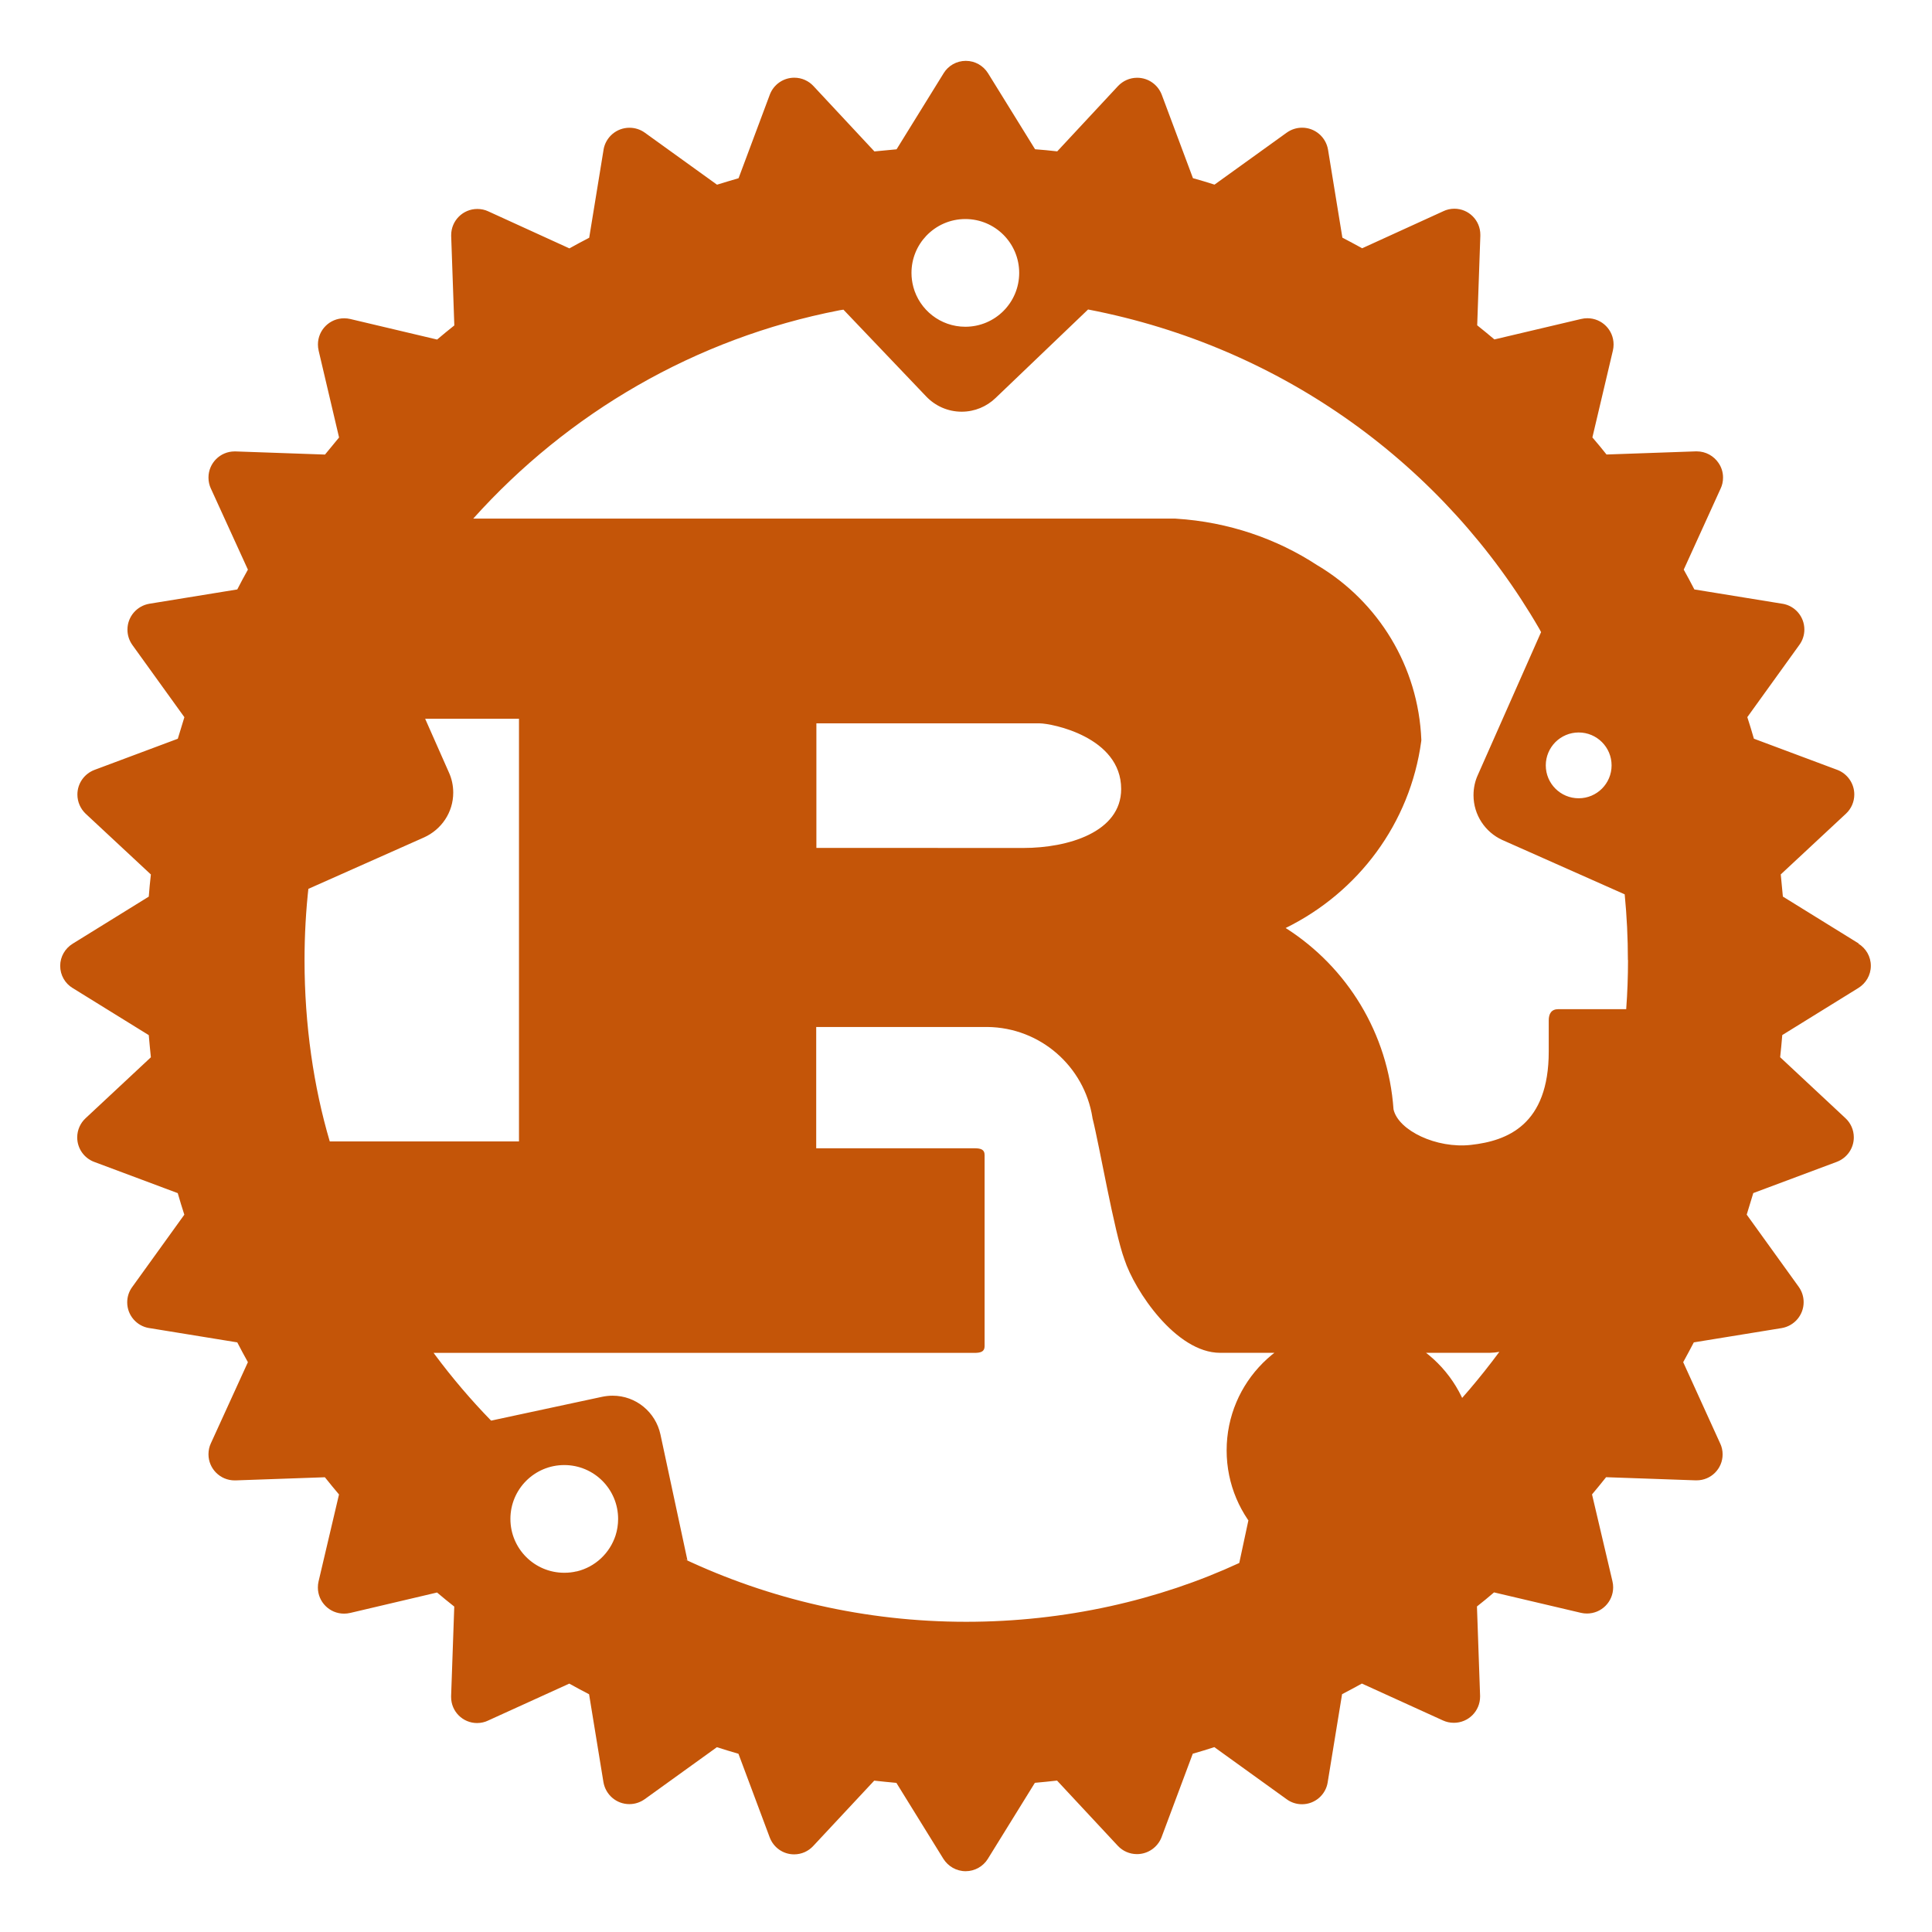
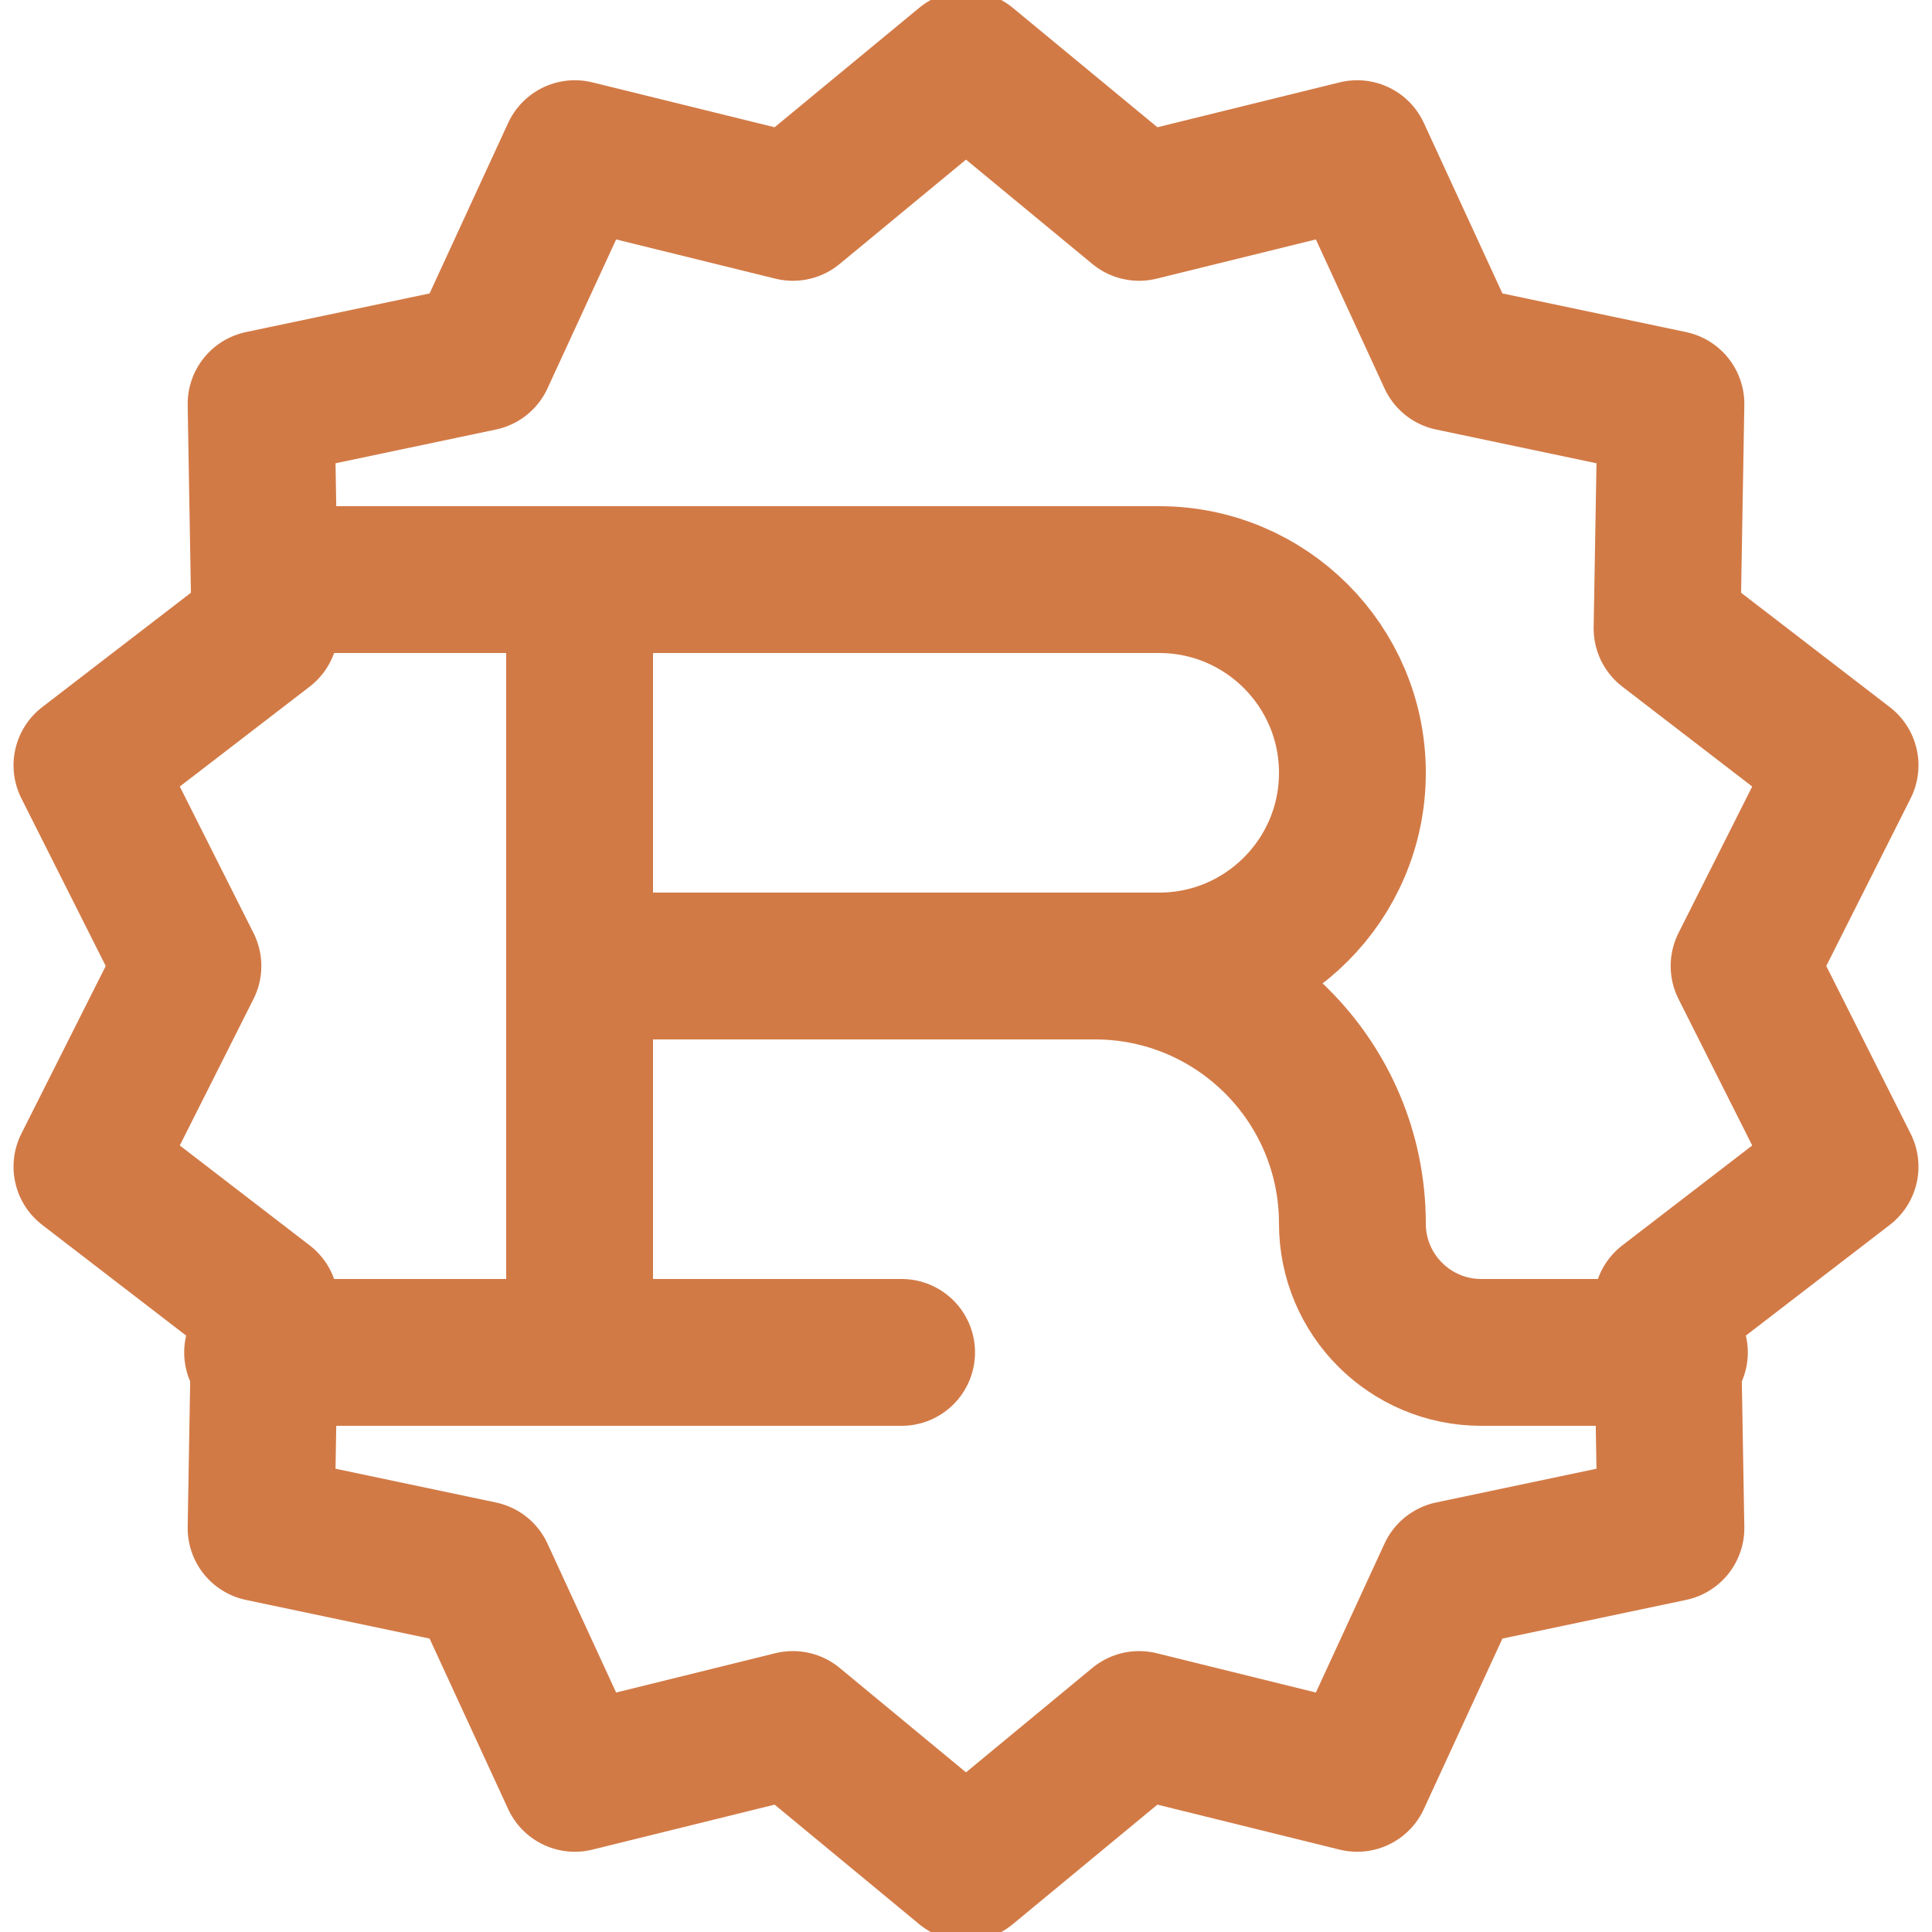
- <svg xmlns="http://www.w3.org/2000/svg" fill="#C45508" viewBox="0 0 32 32" version="1.1">
+ <svg xmlns="http://www.w3.org/2000/svg" width="256px" height="256px" viewBox="0 0 15 15" fill="none" stroke="#DEA584" stroke-width="0">
  <g id="SVGRepo_bgCarrier" stroke-width="0" />
-   <g id="SVGRepo_tracerCarrier" stroke-linecap="round" stroke-linejoin="round" />
+   <g id="SVGRepo_tracerCarrier" stroke-linecap="round" stroke-linejoin="round" stroke="#CCCCCC" stroke-width="1.14">
+     <path d="M2 10.5H7M2.5 4.5H9C9.828 4.5 10.5 5.172 10.5 6C10.5 6.828 9.828 7.5 9 7.5H4.5M4.5 4.5V10.5M7.5 7.5H8.5C9.605 7.5 10.5 8.395 10.5 9.5C10.5 10.052 10.948 10.5 11.5 10.5H13M7.5 0.5L8.844 1.61L10.537 1.193L11.267 2.777L12.973 3.136L12.943 4.879L14.325 5.942L13.541 7.5L14.325 9.058L12.943 10.121L12.973 11.864L11.267 12.223L10.537 13.807L8.844 13.389L7.5 14.5L6.156 13.389L4.463 13.807L3.733 12.223L2.027 11.864L2.057 10.121L0.675 9.058L1.459 7.5L0.675 5.942L2.057 4.879L2.027 3.136L3.733 2.777L4.463 1.193L6.156 1.61L7.5 0.5Z" stroke="#d27a46" stroke-linejoin="round" />
+   </g>
  <g id="SVGRepo_iconCarrier">
-     <path d="M25.763 12.291c0.099-0.098 0.235-0.159 0.385-0.159 0.301 0 0.545 0.244 0.545 0.545s-0.244 0.545-0.545 0.545c-0.301 0-0.545-0.244-0.545-0.545 0-0.15 0.061-0.286 0.159-0.385v0zM15.342 3.906c0.163-0.171 0.392-0.278 0.647-0.278 0.493 0 0.892 0.399 0.892 0.892s-0.399 0.892-0.892 0.892c-0.413 0-0.76-0.28-0.862-0.661l-0.001-0.006c-0.018-0.068-0.029-0.145-0.029-0.225 0-0.238 0.093-0.454 0.245-0.614l-0 0zM26.965 15.901c0 0.273-0.010 0.545-0.030 0.814h-1.125c-0.112 0-0.158 0.073-0.158 0.185v0.516c0 1.216-0.686 1.48-1.287 1.547-0.572 0.065-1.206-0.239-1.284-0.589-0.089-1.265-0.773-2.353-1.772-2.994l-0.015-0.009c1.206-0.593 2.062-1.736 2.246-3.093l0.002-0.021c-0.049-1.229-0.72-2.29-1.705-2.884l-0.016-0.009c-0.667-0.438-1.472-0.719-2.339-0.773l-0.014-0.001h-11.63c1.569-1.749 3.678-2.987 6.063-3.45l0.069-0.011 1.371 1.438c0.148 0.155 0.356 0.252 0.587 0.252 0.218 0 0.415-0.086 0.561-0.226l-0 0 1.533-1.467c3.233 0.622 5.913 2.593 7.475 5.291l0.028 0.053-1.050 2.372c-0.044 0.097-0.069 0.21-0.069 0.329 0 0.329 0.195 0.613 0.477 0.742l0.005 0.002 2.022 0.898c0.035 0.359 0.053 0.721 0.053 1.089zM13.522 14.044v-2.063h3.699c0.191 0 1.349 0.221 1.349 1.087 0 0.719-0.888 0.977-1.618 0.977zM5.106 14.723l1.918-0.853c0.287-0.13 0.483-0.413 0.483-0.742 0-0.12-0.026-0.233-0.072-0.335l0.002 0.005-0.395-0.893h1.554v7.001h-3.134c-0.266-0.899-0.418-1.931-0.418-3 0-0.417 0.023-0.829 0.069-1.234l-0.005 0.050zM6.15 12.247c-0-0.295-0.239-0.534-0.534-0.534s-0.534 0.239-0.534 0.534c0 0.295 0.239 0.534 0.534 0.534s0.534-0.239 0.534-0.534v0zM9.548 26.027c-0.061 0.015-0.13 0.023-0.202 0.023-0.493 0-0.892-0.399-0.892-0.892s0.399-0.892 0.892-0.892c0.493 0 0.892 0.399 0.892 0.892 0 0.096-0.015 0.189-0.043 0.276l0.002-0.006c-0.097 0.3-0.34 0.526-0.643 0.599l-0.006 0.001zM21.937 23.178c-0.051-0.012-0.11-0.018-0.171-0.018-0.388 0-0.713 0.273-0.792 0.638l-0.001 0.005-0.447 2.085c-1.329 0.615-2.884 0.974-4.523 0.974-1.675 0-3.263-0.375-4.684-1.046l0.067 0.028-0.447-2.085c-0.080-0.369-0.404-0.642-0.792-0.642-0.061 0-0.12 0.007-0.177 0.019l0.005-0.001-1.841 0.395c-0.332-0.341-0.644-0.707-0.931-1.093l-0.021-0.029h8.957c0.101 0 0.169-0.018 0.169-0.11v-3.169c0-0.092-0.067-0.11-0.169-0.11h-2.62v-2.009h2.834c0.881 0.009 1.607 0.656 1.741 1.5l0.001 0.010c0.113 0.441 0.359 1.88 0.529 2.34 0.168 0.516 0.854 1.547 1.585 1.547h4.463c0.058-0.001 0.114-0.007 0.168-0.017l-0.006 0.001c-0.326 0.44-0.658 0.828-1.016 1.192l0.001-0.001zM22.365 26.070c1.13-0 2.046-0.917 2.046-2.047s-0.916-2.047-2.047-2.047-2.047 0.916-2.047 2.047c0 1.13 0.916 2.046 2.046 2.047h0zM30.789 15.629l-1.259-0.779q-0.016-0.184-0.035-0.367l1.082-1.008c0.084-0.079 0.136-0.192 0.136-0.316 0-0.184-0.115-0.342-0.277-0.406l-0.003-0.001-1.383-0.517q-0.051-0.179-0.109-0.357l0.863-1.198c0.051-0.070 0.082-0.158 0.082-0.253 0-0.215-0.156-0.393-0.361-0.427l-0.003-0-1.458-0.237q-0.085-0.165-0.176-0.328l0.612-1.345c0.025-0.053 0.039-0.114 0.039-0.18 0-0.090-0.027-0.173-0.075-0.242l0.001 0.001c-0.079-0.117-0.212-0.193-0.362-0.193-0.005 0-0.010 0-0.015 0l0.001-0-1.48 0.052q-0.114-0.144-0.234-0.283l0.34-1.441c0.007-0.030 0.011-0.064 0.011-0.099 0-0.24-0.194-0.434-0.434-0.434-0.035 0-0.069 0.004-0.102 0.012l0.003-0.001-1.441 0.34q-0.141-0.119-0.285-0.234l0.052-1.48c0-0.006 0-0.013 0-0.021 0-0.238-0.193-0.43-0.43-0.43-0.066 0-0.129 0.015-0.185 0.042l0.003-0.001-1.345 0.614c-0.109-0.059-0.218-0.119-0.328-0.176l-0.238-1.459c-0.036-0.207-0.215-0.362-0.429-0.362-0.094 0-0.182 0.030-0.253 0.081l0.001-0.001-1.199 0.863q-0.177-0.057-0.357-0.107l-0.517-1.383c-0.064-0.165-0.222-0.28-0.407-0.28-0.124 0-0.236 0.052-0.316 0.136l-0 0-1.008 1.083q-0.183-0.021-0.367-0.035l-0.779-1.259c-0.078-0.124-0.213-0.205-0.368-0.205s-0.291 0.081-0.367 0.204l-0.001 0.002-0.779 1.259q-0.184 0.016-0.367 0.035l-1.010-1.083c-0.079-0.085-0.192-0.138-0.317-0.138-0.185 0-0.343 0.116-0.405 0.279l-0.001 0.003-0.517 1.383c-0.12 0.034-0.238 0.071-0.357 0.107l-1.198-0.863c-0.070-0.050-0.157-0.080-0.252-0.080-0.215 0-0.393 0.155-0.429 0.36l-0 0.003-0.238 1.459q-0.165 0.085-0.328 0.176l-1.345-0.614c-0.053-0.025-0.115-0.039-0.18-0.039-0.239 0-0.433 0.194-0.433 0.433 0 0.006 0 0.012 0 0.017l-0-0.001 0.052 1.48q-0.144 0.114-0.285 0.234l-1.441-0.341c-0.030-0.007-0.064-0.011-0.099-0.011-0.24 0-0.434 0.194-0.434 0.434 0 0.035 0.004 0.069 0.012 0.102l-0.001-0.003 0.339 1.441c-0.078 0.094-0.157 0.189-0.233 0.283l-1.48-0.052c-0.005-0-0.011-0-0.017-0-0.239 0-0.433 0.194-0.433 0.433 0 0.065 0.014 0.127 0.040 0.183l-0.001-0.003 0.614 1.345q-0.091 0.162-0.176 0.328l-1.457 0.237c-0.207 0.036-0.362 0.214-0.362 0.429 0 0.094 0.030 0.182 0.081 0.253l-0.001-0.001 0.863 1.198q-0.056 0.178-0.109 0.357l-1.383 0.517c-0.165 0.064-0.28 0.222-0.28 0.407 0 0.124 0.052 0.236 0.135 0.316l0 0 1.082 1.008q-0.021 0.183-0.035 0.367l-1.259 0.779c-0.125 0.077-0.208 0.213-0.208 0.368s0.082 0.292 0.206 0.367l0.002 0.001 1.259 0.779c0.010 0.123 0.023 0.245 0.035 0.367l-1.082 1.010c-0.085 0.079-0.138 0.192-0.138 0.317 0 0.185 0.116 0.343 0.279 0.405l0.003 0.001 1.383 0.517c0.034 0.12 0.071 0.239 0.109 0.357l-0.863 1.198c-0.052 0.070-0.083 0.159-0.083 0.254 0 0.215 0.158 0.394 0.364 0.426l0.002 0 1.457 0.237c0.057 0.11 0.115 0.219 0.176 0.328l-0.614 1.345c-0.025 0.053-0.039 0.115-0.039 0.18 0 0.239 0.194 0.433 0.433 0.433 0.006 0 0.012-0 0.017-0l-0.001 0 1.479-0.052c0.077 0.096 0.154 0.191 0.234 0.285l-0.339 1.442c-0.007 0.030-0.011 0.064-0.011 0.099 0 0.239 0.194 0.433 0.433 0.433 0.036 0 0.070-0.004 0.103-0.012l-0.003 0.001 1.441-0.339c0.094 0.080 0.189 0.157 0.285 0.233l-0.052 1.48c-0 0.006-0 0.012-0 0.019 0 0.238 0.193 0.43 0.43 0.43 0.066 0 0.129-0.015 0.185-0.042l-0.003 0.001 1.345-0.612c0.109 0.061 0.218 0.119 0.328 0.176l0.238 1.457c0.036 0.207 0.214 0.363 0.429 0.363 0.094 0 0.181-0.030 0.253-0.081l-0.001 0.001 1.198-0.863q0.178 0.057 0.357 0.109l0.517 1.383c0.062 0.167 0.22 0.283 0.405 0.283 0.125 0 0.238-0.053 0.317-0.139l0-0 1.010-1.082c0.121 0.014 0.244 0.025 0.367 0.037l0.779 1.259c0.078 0.123 0.214 0.204 0.368 0.204s0.29-0.081 0.367-0.203l0.001-0.002 0.779-1.259c0.123-0.011 0.245-0.023 0.367-0.037l1.008 1.082c0.079 0.084 0.192 0.136 0.316 0.136 0.184 0 0.342-0.115 0.406-0.277l0.001-0.003 0.517-1.383q0.179-0.051 0.357-0.109l1.198 0.863c0.070 0.052 0.159 0.083 0.254 0.083 0.215 0 0.394-0.158 0.426-0.364l0-0.002 0.238-1.457c0.11-0.057 0.219-0.116 0.328-0.176l1.345 0.612c0.052 0.024 0.114 0.038 0.179 0.038 0.24 0 0.434-0.194 0.434-0.434 0-0.005-0-0.009-0-0.014l0 0.001-0.052-1.48q0.144-0.113 0.283-0.233l1.441 0.339c0.030 0.007 0.064 0.011 0.098 0.011 0.24 0 0.434-0.194 0.434-0.434 0-0.035-0.004-0.068-0.012-0.1l0.001 0.003-0.339-1.442c0.078-0.094 0.157-0.188 0.233-0.285l1.48 0.052c0.006 0 0.013 0 0.020 0 0.238 0 0.43-0.193 0.43-0.43 0-0.066-0.015-0.129-0.042-0.185l0.001 0.003-0.612-1.345c0.059-0.109 0.119-0.218 0.176-0.328l1.457-0.237c0.207-0.036 0.362-0.215 0.362-0.429 0-0.094-0.030-0.182-0.081-0.253l0.001 0.001-0.863-1.198 0.109-0.357 1.383-0.517c0.166-0.063 0.282-0.221 0.282-0.406 0-0.125-0.053-0.238-0.138-0.317l-0-0-1.082-1.010c0.013-0.121 0.025-0.244 0.035-0.367l1.259-0.779c0.125-0.077 0.208-0.213 0.208-0.368s-0.082-0.291-0.206-0.367l-0.002-0.001z" />
+     <path d="M2 10.5H7M2.5 4.5H9C9.828 4.5 10.5 5.172 10.5 6C10.5 6.828 9.828 7.5 9 7.5H4.5M4.5 4.5V10.5M7.5 7.5H8.5C9.605 7.5 10.5 8.395 10.5 9.5C10.5 10.052 10.948 10.5 11.5 10.5H13M7.5 0.5L8.844 1.61L10.537 1.193L11.267 2.777L12.973 3.136L12.943 4.879L14.325 5.942L13.541 7.5L14.325 9.058L12.943 10.121L12.973 11.864L11.267 12.223L10.537 13.807L8.844 13.389L7.5 14.5L6.156 13.389L4.463 13.807L3.733 12.223L2.027 11.864L2.057 10.121L0.675 9.058L1.459 7.5L0.675 5.942L2.057 4.879L2.027 3.136L3.733 2.777L4.463 1.193L6.156 1.61L7.5 0.5Z" stroke="#d27a46" stroke-linejoin="round" />
  </g>
</svg>
